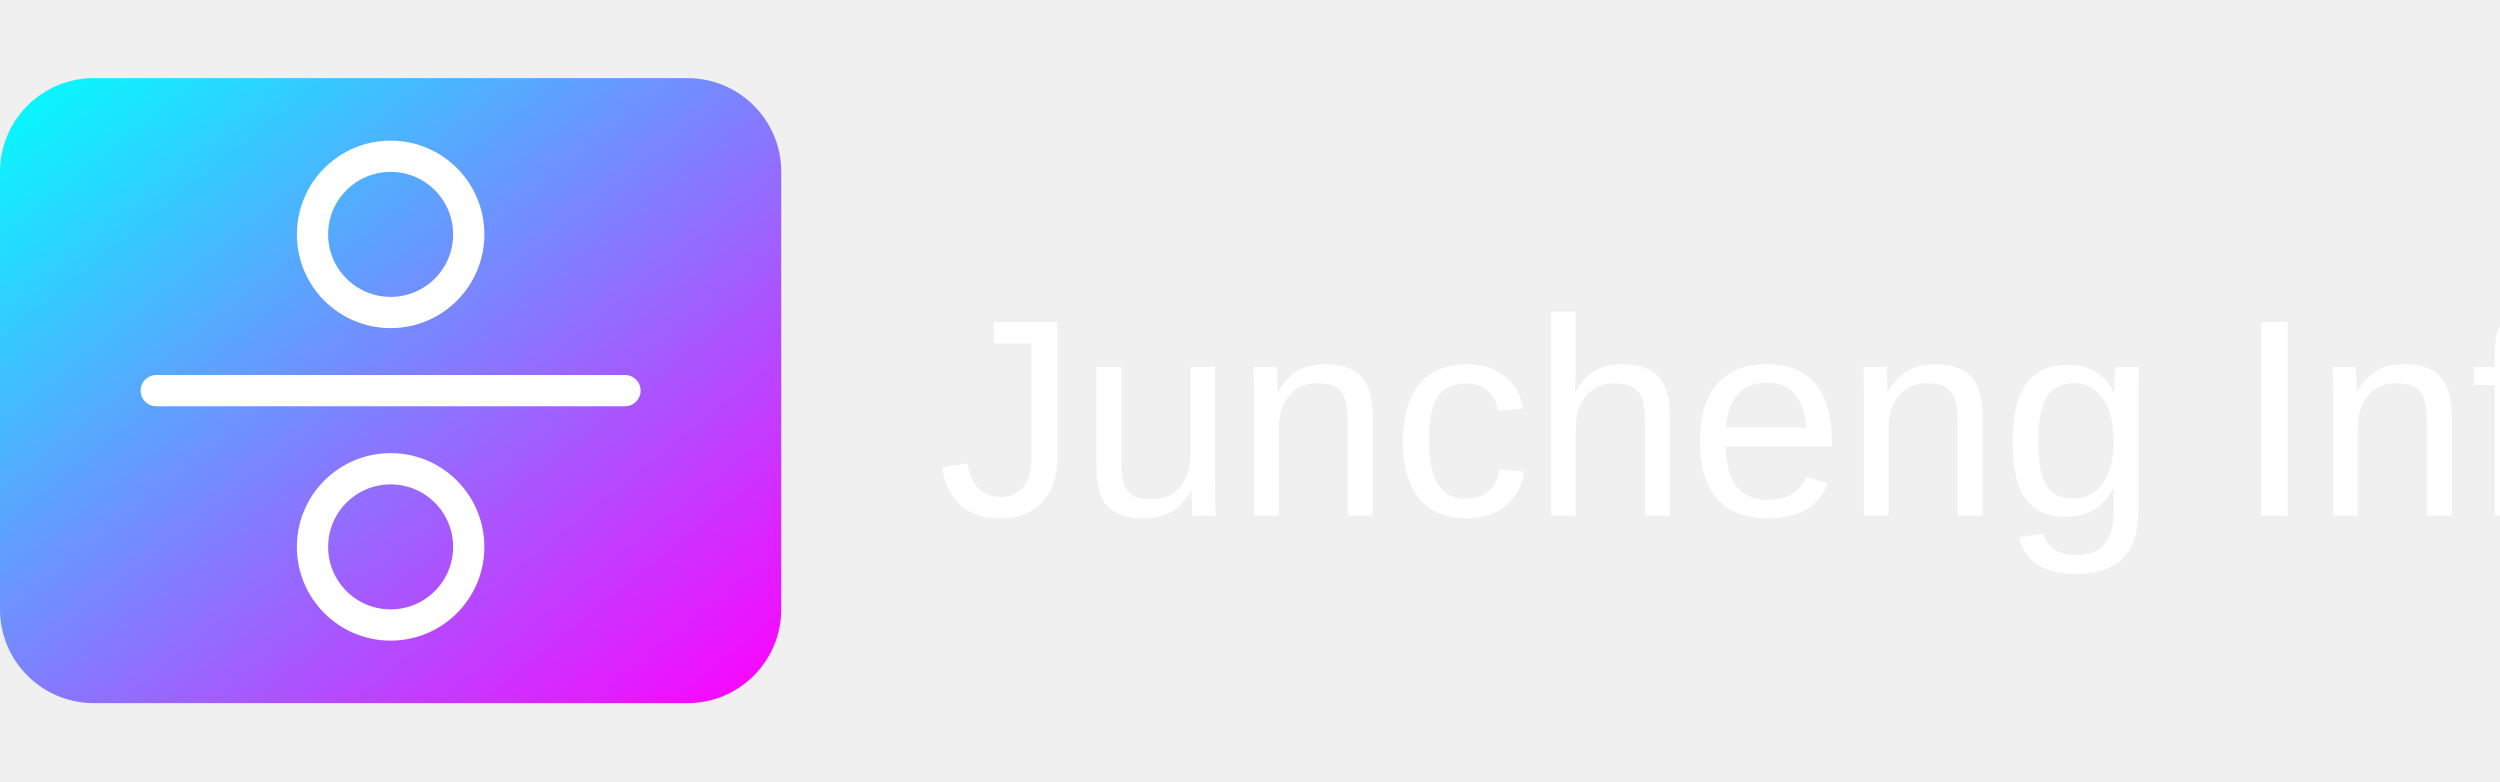
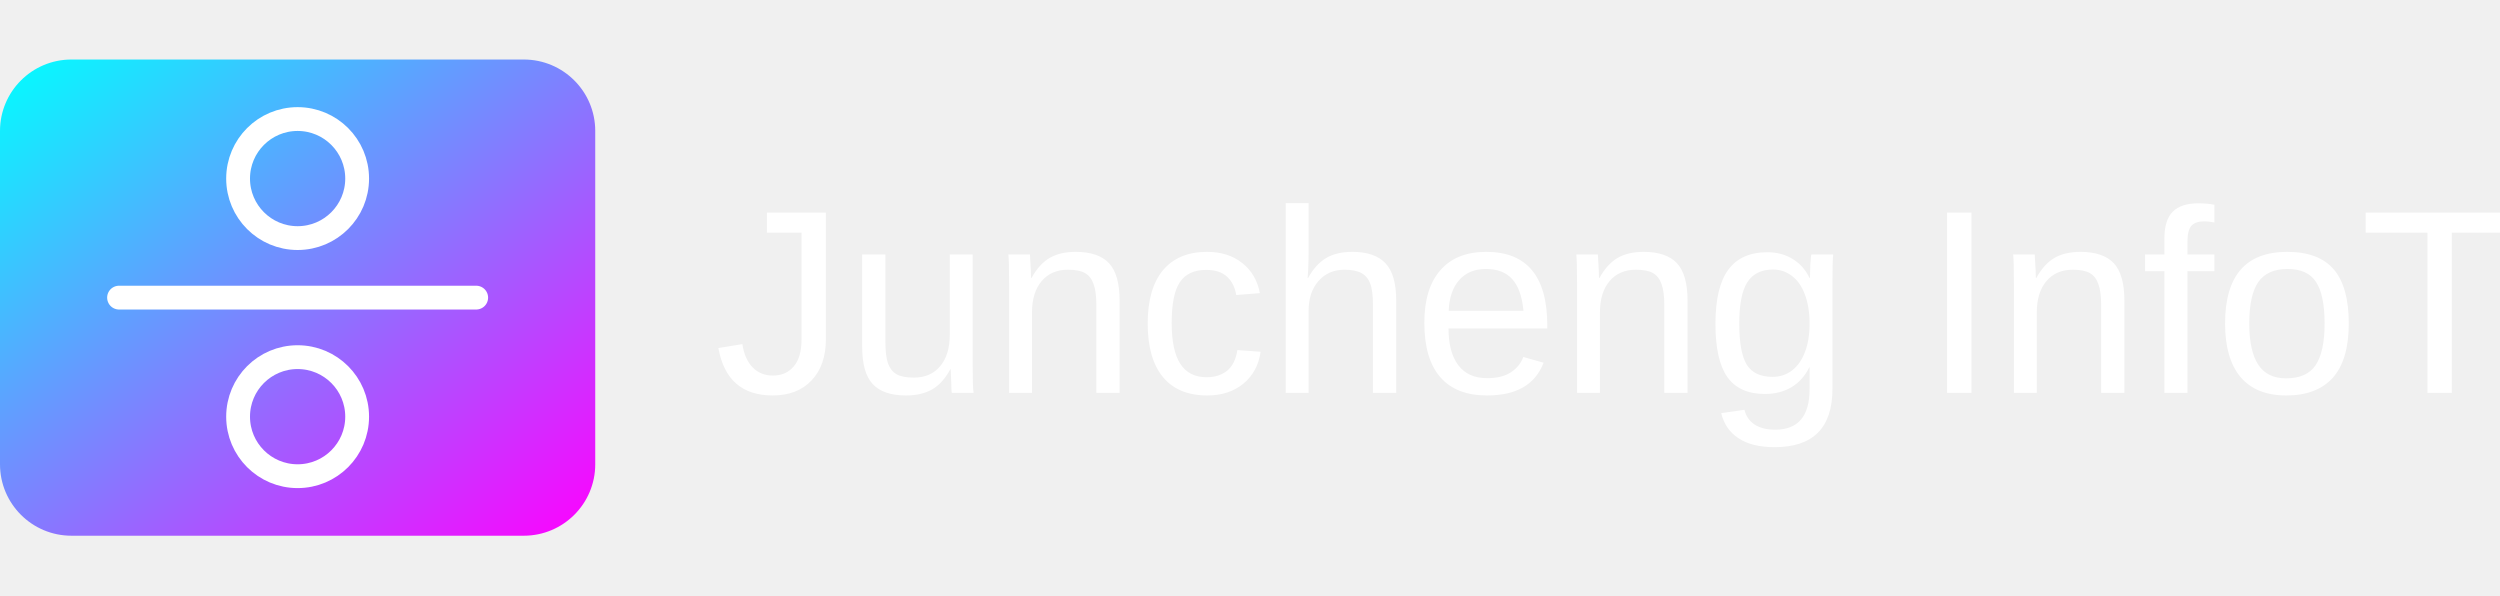
- <svg xmlns="http://www.w3.org/2000/svg" width="320" height="100" viewBox="0 0 160 50">
+ <svg xmlns="http://www.w3.org/2000/svg" width="420" height="100" viewBox="0 0 210 50">
  <defs>
    <linearGradient id="grad" x1="0%" y1="0%" x2="100%" y2="100%">
      <stop offset="0%" stop-color="#00ffff" />
      <stop offset="100%" stop-color="#ff00ff" />
    </linearGradient>
  </defs>
  <rect x="0" y="5" width="50" height="40" rx="6" fill="url(#grad)" />
  <g stroke="#ffffff" stroke-width="2" fill="none" stroke-linecap="round">
    <path d="M10 25 h30" />
    <circle cx="25" cy="15" r="5" />
    <circle cx="25" cy="35" r="5" />
  </g>
-   <text x="60" y="33" font-family="Arial, sans-serif" font-size="18" fill="#ffffff">Juncheng InfoTech</text>
+   <text x="60" y="33" font-family="Arial, sans-serif" font-size="22" fill="#ffffff">Juncheng InfoTech</text>
</svg>
